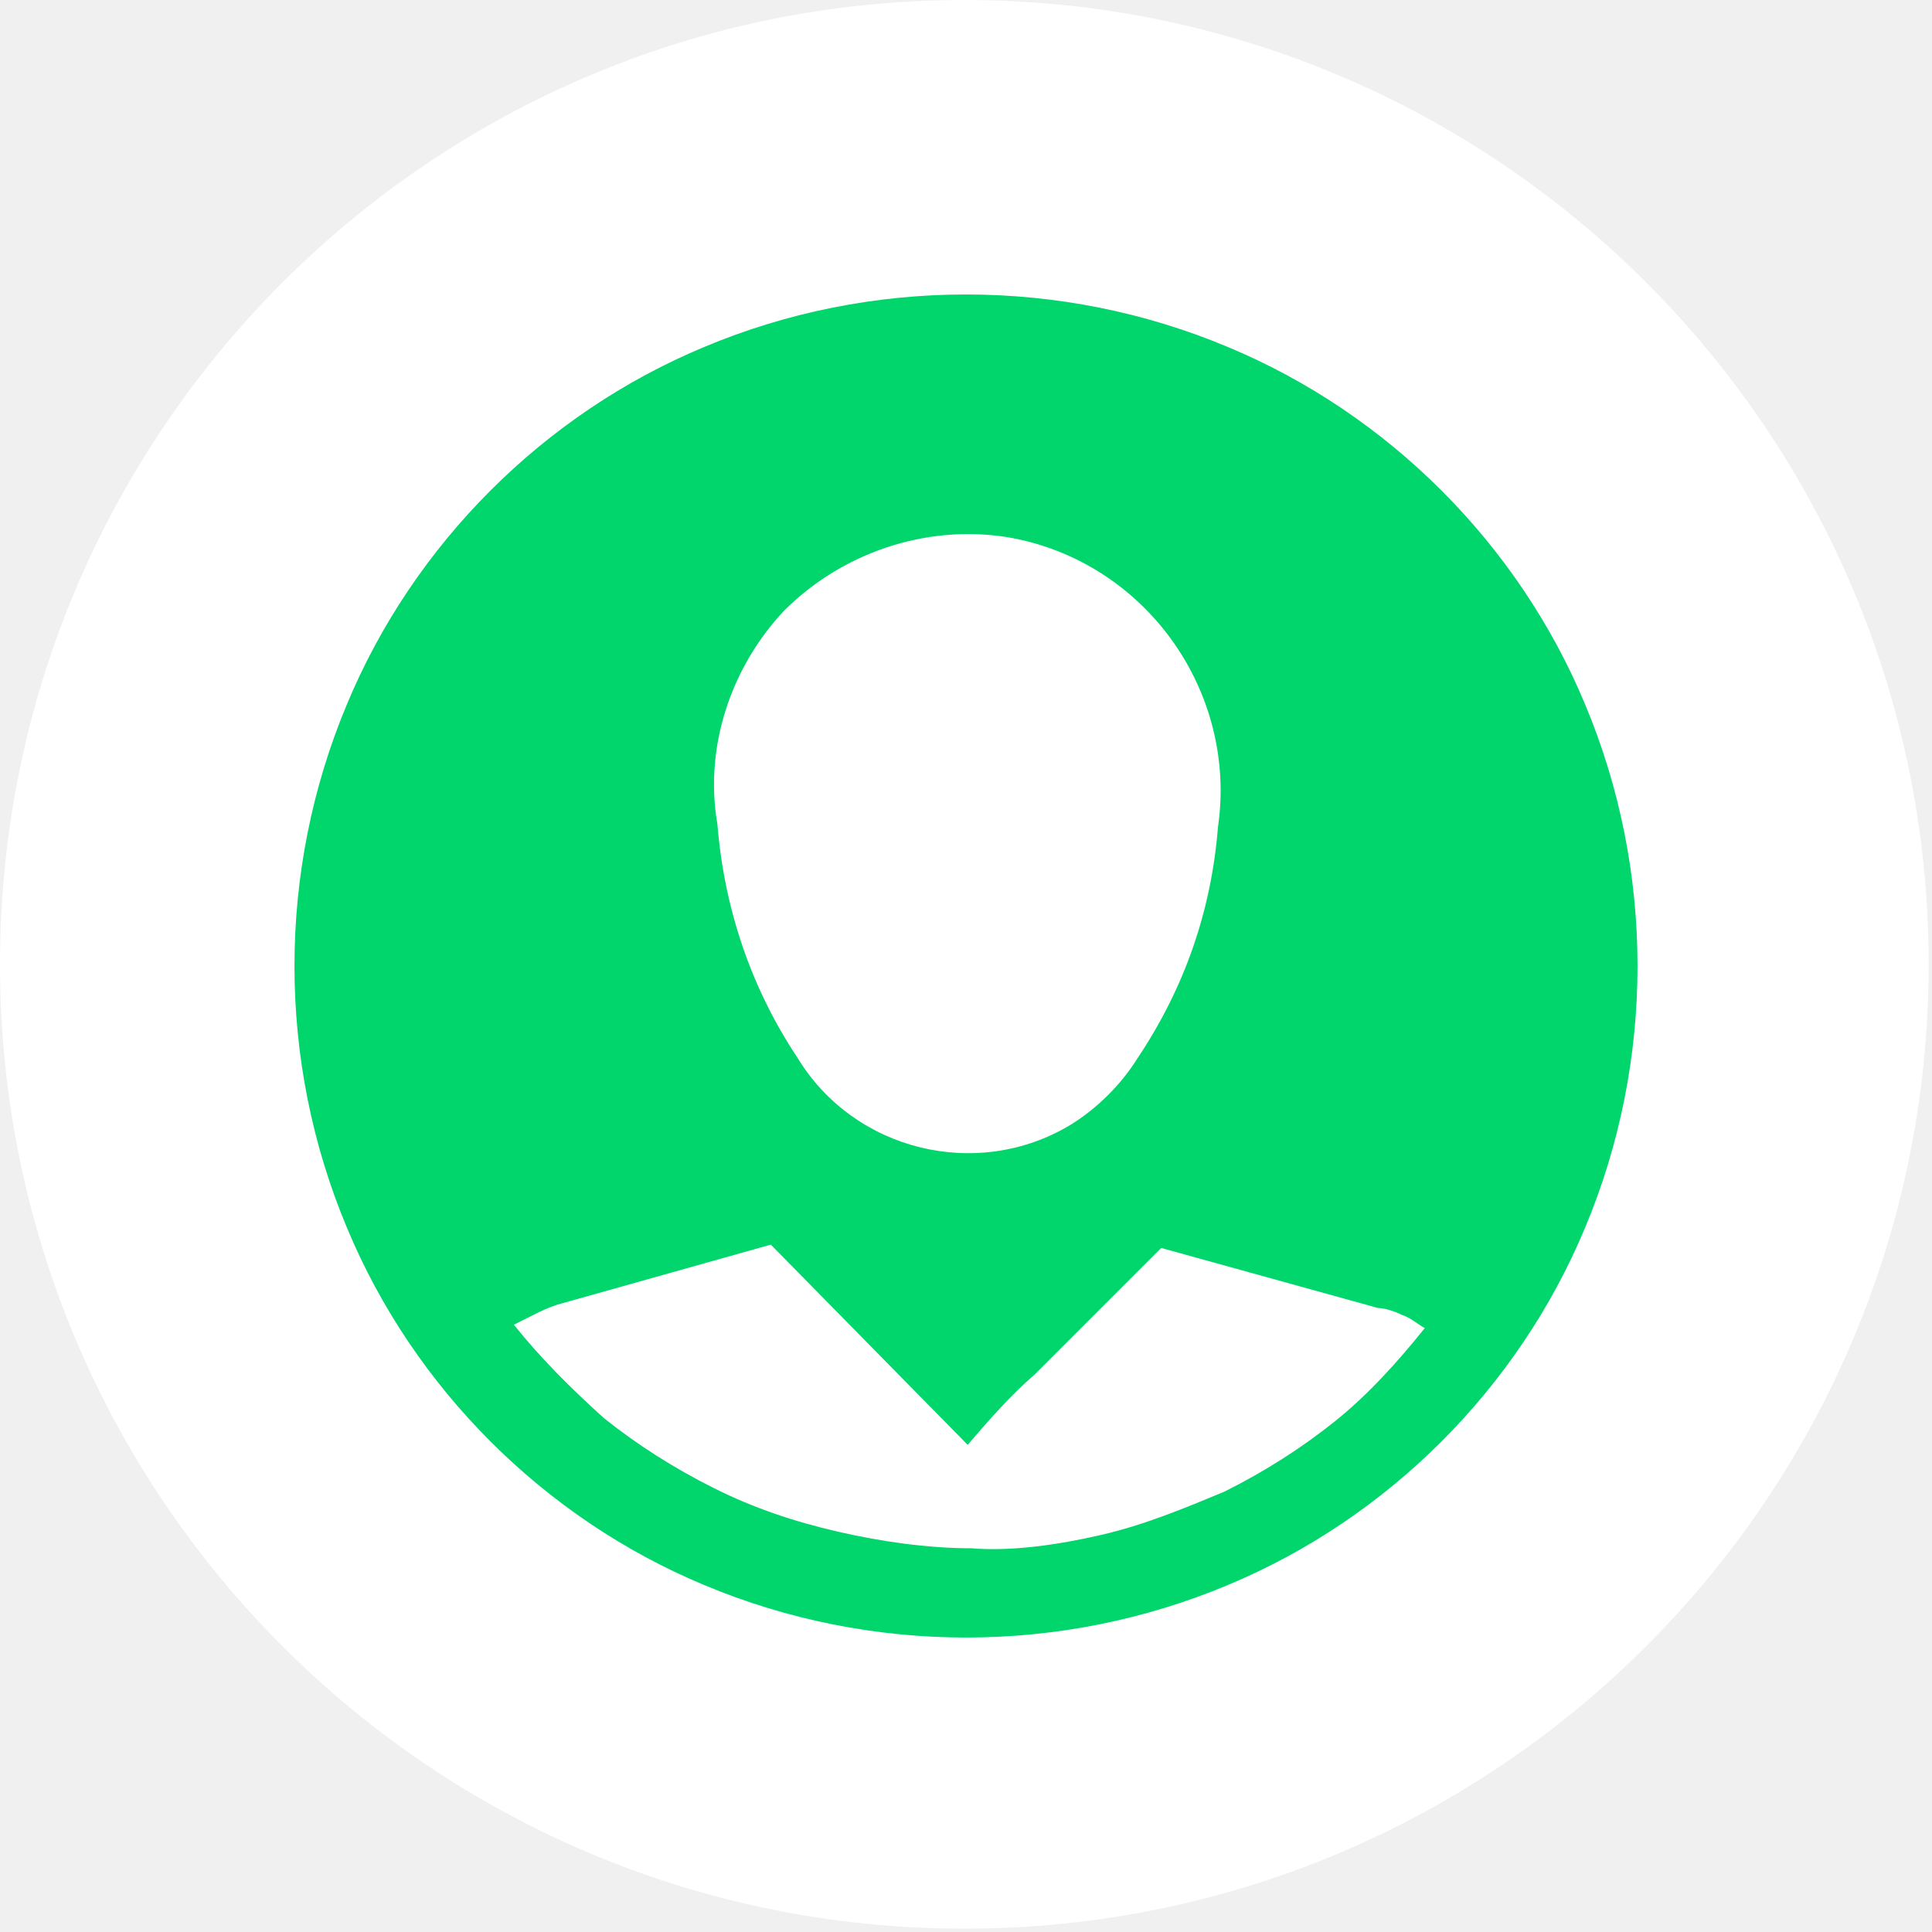
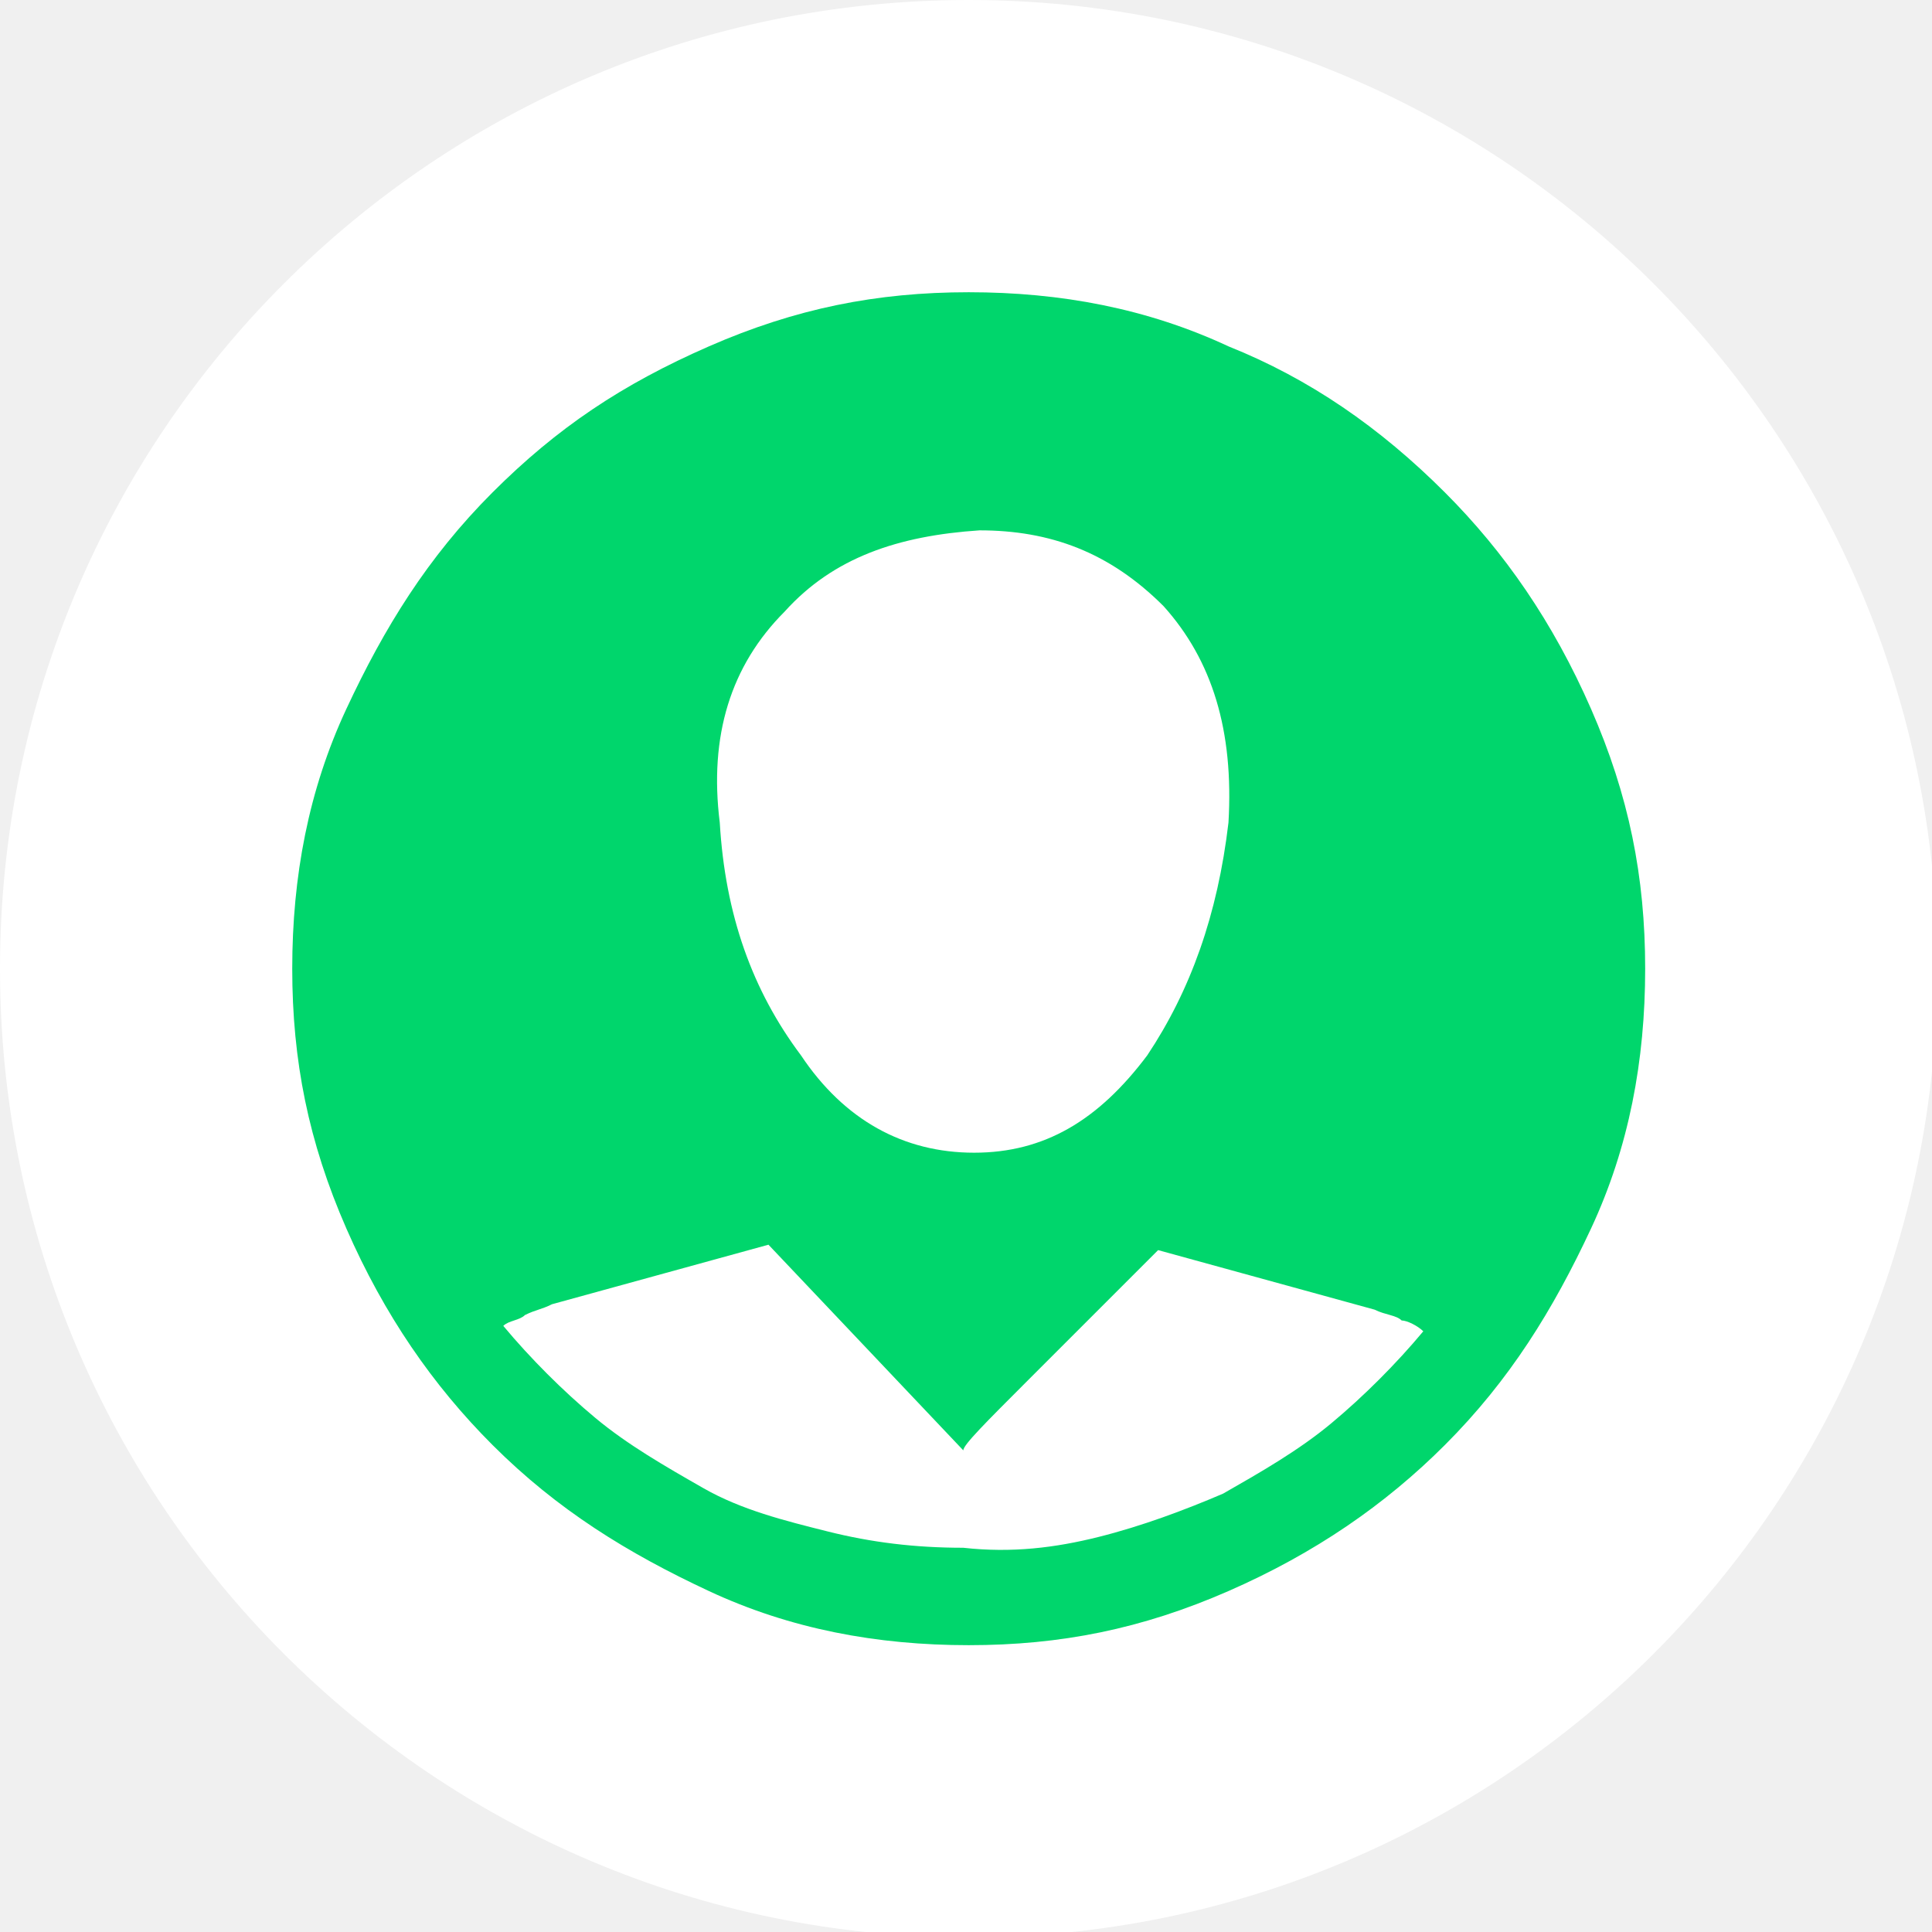
- <svg xmlns="http://www.w3.org/2000/svg" version="1.1" id="Layer_1" x="0px" y="0px" viewBox="0 0 57.9 57.9" style="enable-background:new 0 0 57.9 57.9;" xml:space="preserve">
-   <circle style="fill:#FFFFFF;" cx="28.9" cy="28.9" r="28.9" />
-   <path style="fill:#00D66C;" d="M36.8,10.4c4.8,2,8.7,5.9,10.7,10.7c2.1,5,2.1,10.7,0,15.7c-2,4.8-5.9,8.7-10.7,10.7  c-5,2.1-10.7,2.1-15.7,0c-4.8-2-8.7-5.9-10.7-10.7c-2.1-5-2.1-10.7,0-15.7c2-4.8,5.9-8.7,10.7-10.7C26.1,8.3,31.8,8.3,36.8,10.4z   M33,46c1.3-0.3,2.5-0.8,3.7-1.3c1.2-0.6,2.3-1.3,3.3-2.1c1-0.8,1.9-1.8,2.7-2.8c-0.2-0.1-0.4-0.3-0.7-0.4c-0.2-0.1-0.5-0.2-0.7-0.2  l-6.5-1.8L31,41.2c-0.7,0.6-1.4,1.4-2,2.1l-5.9-6l-6.4,1.8c-0.3,0.1-0.5,0.2-0.7,0.3c-0.2,0.1-0.4,0.2-0.6,0.3  c0.8,1,1.7,1.9,2.7,2.8c1,0.8,2.1,1.5,3.3,2.1c1.2,0.6,2.4,1,3.7,1.3c1.3,0.3,2.7,0.5,4,0.5C30.3,46.5,31.7,46.3,33,46z M23.5,18.3  c-1.6,1.7-2.4,4.1-2,6.4c0.2,2.5,1,4.9,2.4,7c1.7,2.8,5.4,3.7,8.2,2c0.8-0.5,1.5-1.2,2-2c1.4-2.1,2.2-4.4,2.4-6.9  c0.6-4.1-2.2-8-6.3-8.7C27.7,15.7,25.2,16.6,23.5,18.3L23.5,18.3z" />
+ <svg xmlns="http://www.w3.org/2000/svg" version="1.1" id="Layer_1" x="0px" y="0px" viewBox="0 0 35.7 35.7" style="enable-background:new 0 0 35.7 35.7;" xml:space="preserve">
+   <style type="text/css">
+ 	.st0{fill:#FFFFFF;}
+ 	.st1{fill:#00D66C;}
+ </style>
+   <circle class="st0" cx="17.9" cy="17.9" r="17.9" />
+   <path class="st1" d="M22.7,6.4c1.5,0.6,2.8,1.5,4,2.7c1.1,1.1,2,2.4,2.7,4s1,3.1,1,4.8c0,1.7-0.3,3.3-1,4.8s-1.5,2.8-2.7,4  c-1.1,1.1-2.4,2-4,2.7s-3.1,1-4.8,1c-1.7,0-3.3-0.3-4.8-1s-2.8-1.5-4-2.7c-1.1-1.1-2-2.4-2.7-4s-1-3.1-1-4.8c0-1.7,0.3-3.3,1-4.8  s1.5-2.8,2.7-4s2.4-2,4-2.7s3.1-1,4.8-1C19.6,5.4,21.2,5.7,22.7,6.4z M20.3,28.4c0.8-0.2,1.6-0.5,2.3-0.8c0.7-0.4,1.4-0.8,2-1.3  c0.6-0.5,1.2-1.1,1.7-1.7c-0.1-0.1-0.3-0.2-0.4-0.2c-0.1-0.1-0.3-0.1-0.5-0.2l-4-1.1c-0.8,0.8-1.6,1.6-2.4,2.4  c-0.8,0.8-1.2,1.2-1.2,1.3L14.2,23l-4,1.1c-0.2,0.1-0.3,0.1-0.5,0.2c-0.1,0.1-0.3,0.1-0.4,0.2c0.5,0.6,1.1,1.2,1.7,1.7  c0.6,0.5,1.3,0.9,2,1.3c0.7,0.4,1.5,0.6,2.3,0.8c0.8,0.2,1.6,0.3,2.5,0.3C18.7,28.7,19.5,28.6,20.3,28.4z M14.5,11.3  c-1,1-1.4,2.3-1.2,3.9c0.1,1.7,0.6,3.1,1.5,4.3c0.8,1.2,1.9,1.8,3.2,1.8c1.3,0,2.3-0.6,3.2-1.8c0.8-1.2,1.3-2.6,1.5-4.3  c0.1-1.7-0.3-3-1.2-4c-1-1-2.1-1.4-3.4-1.4C16.6,9.9,15.4,10.3,14.5,11.3z" />
</svg>
